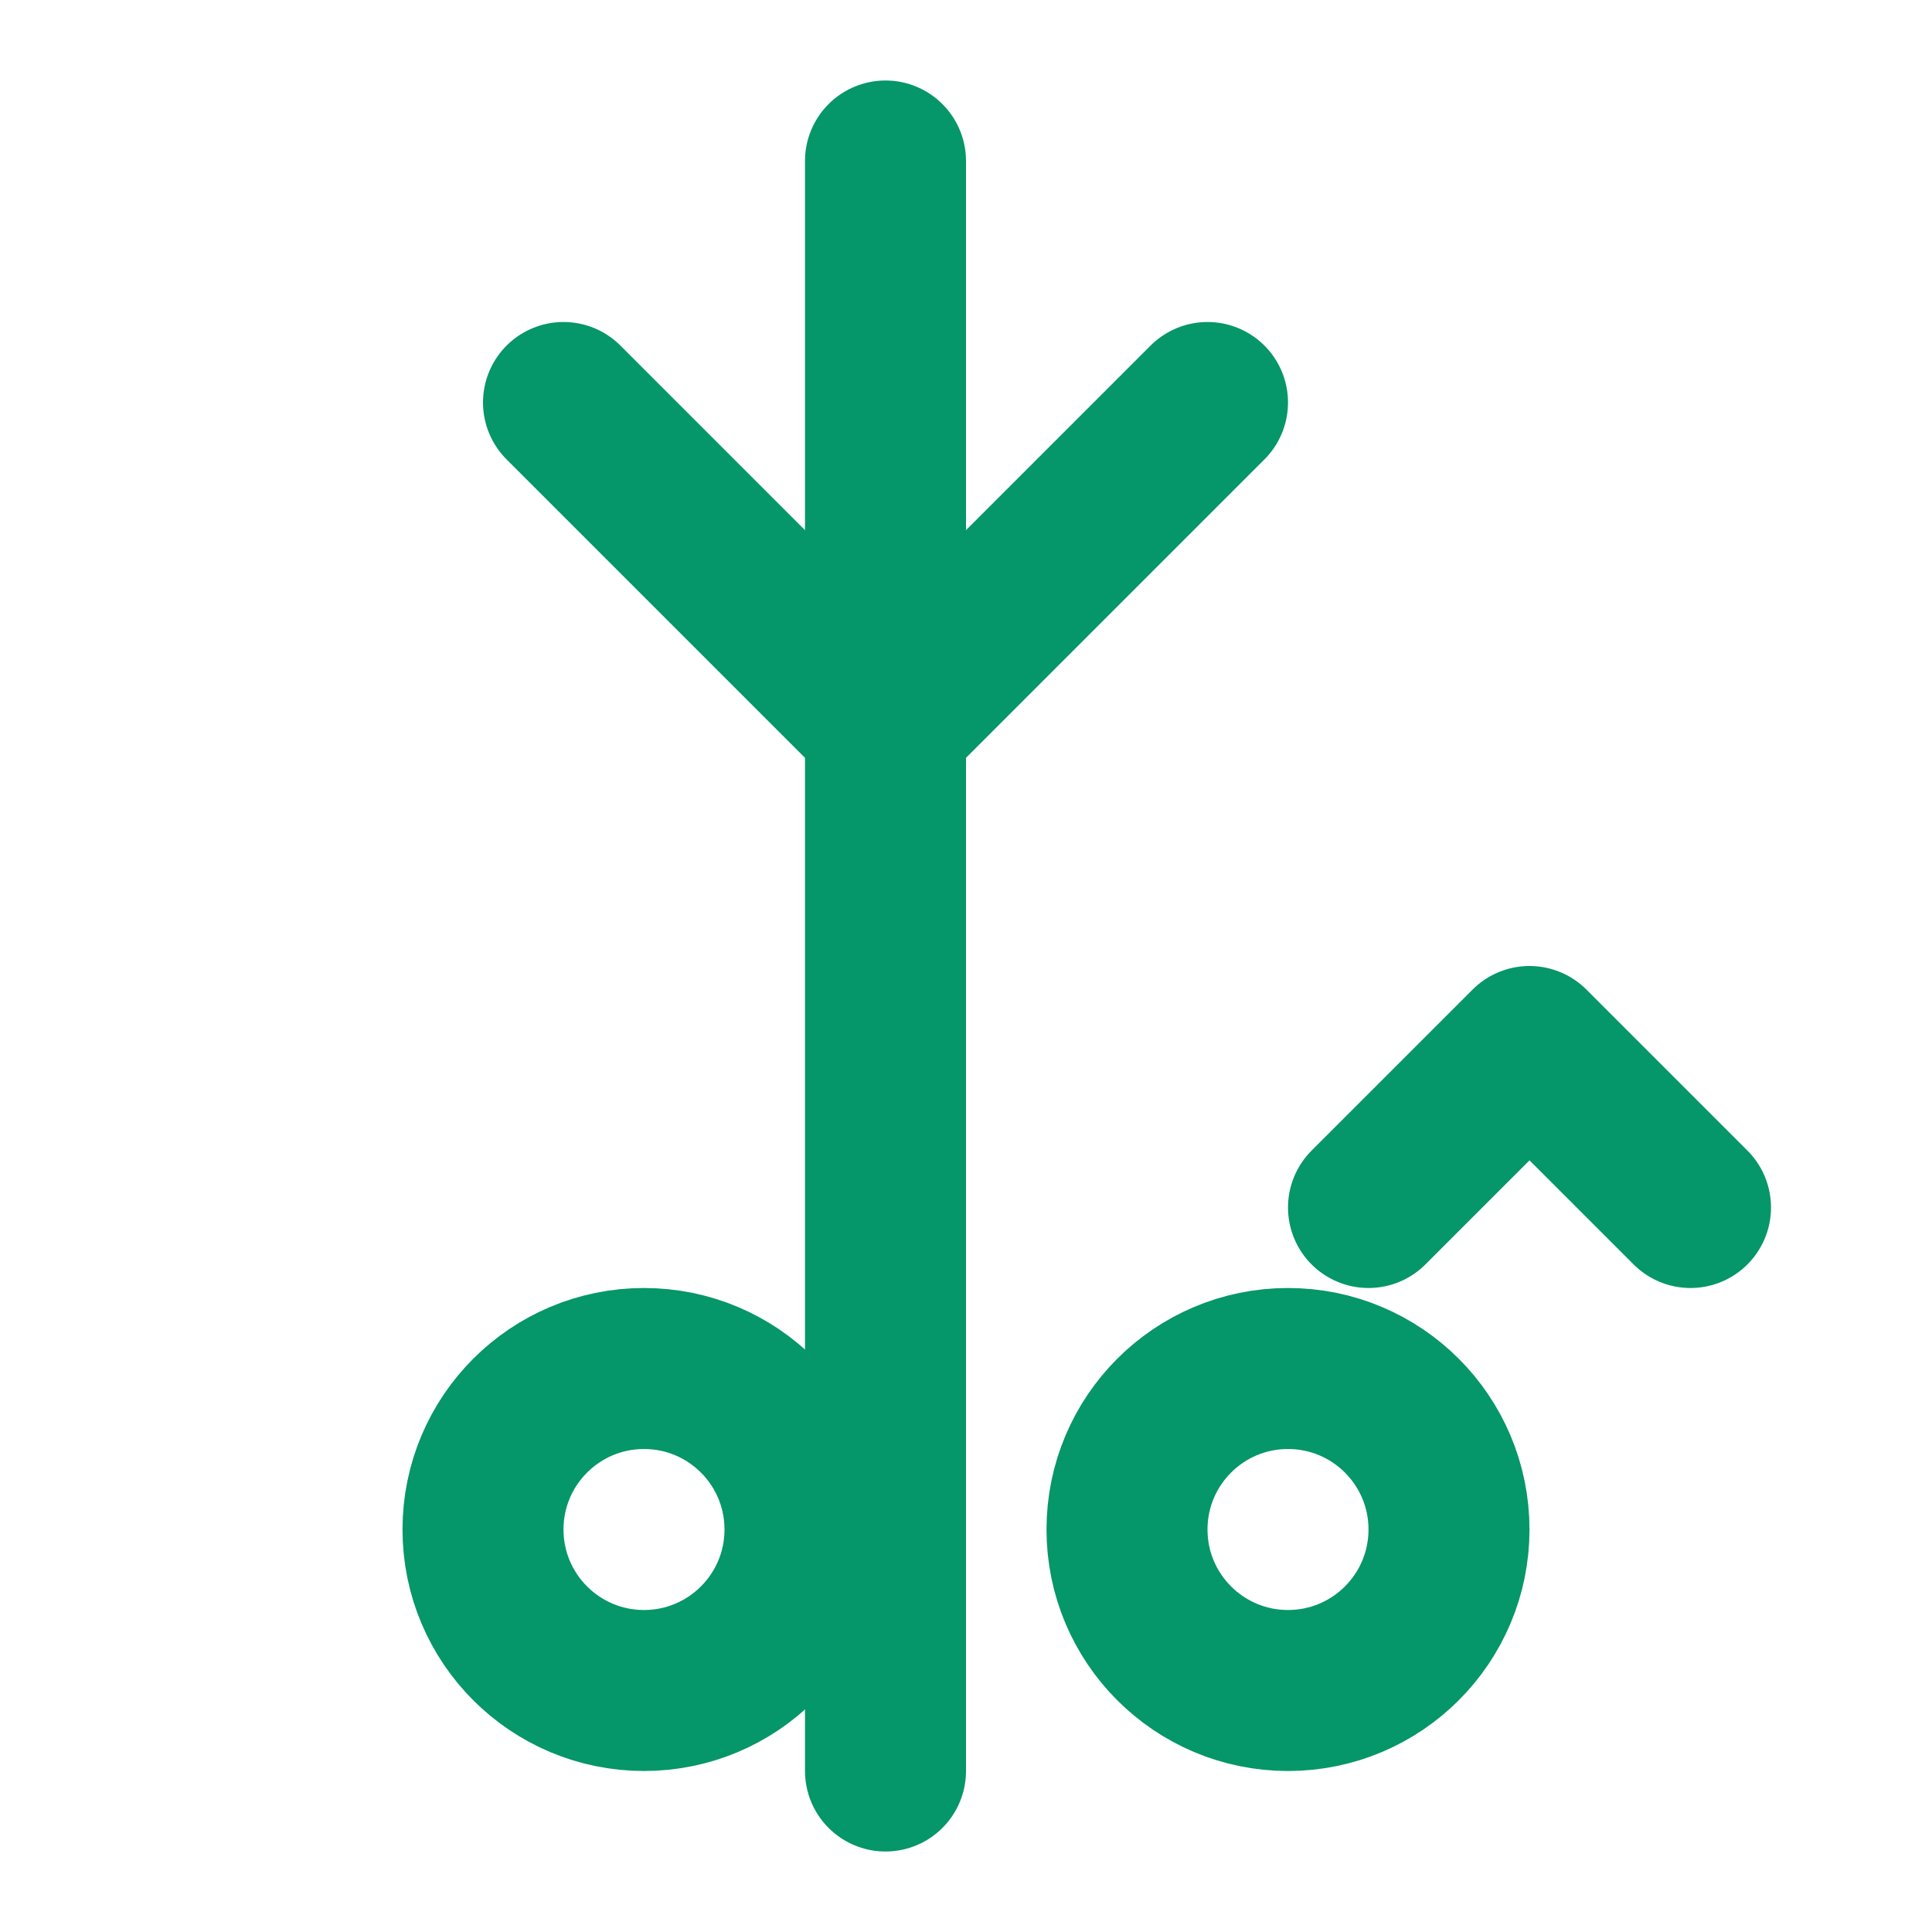
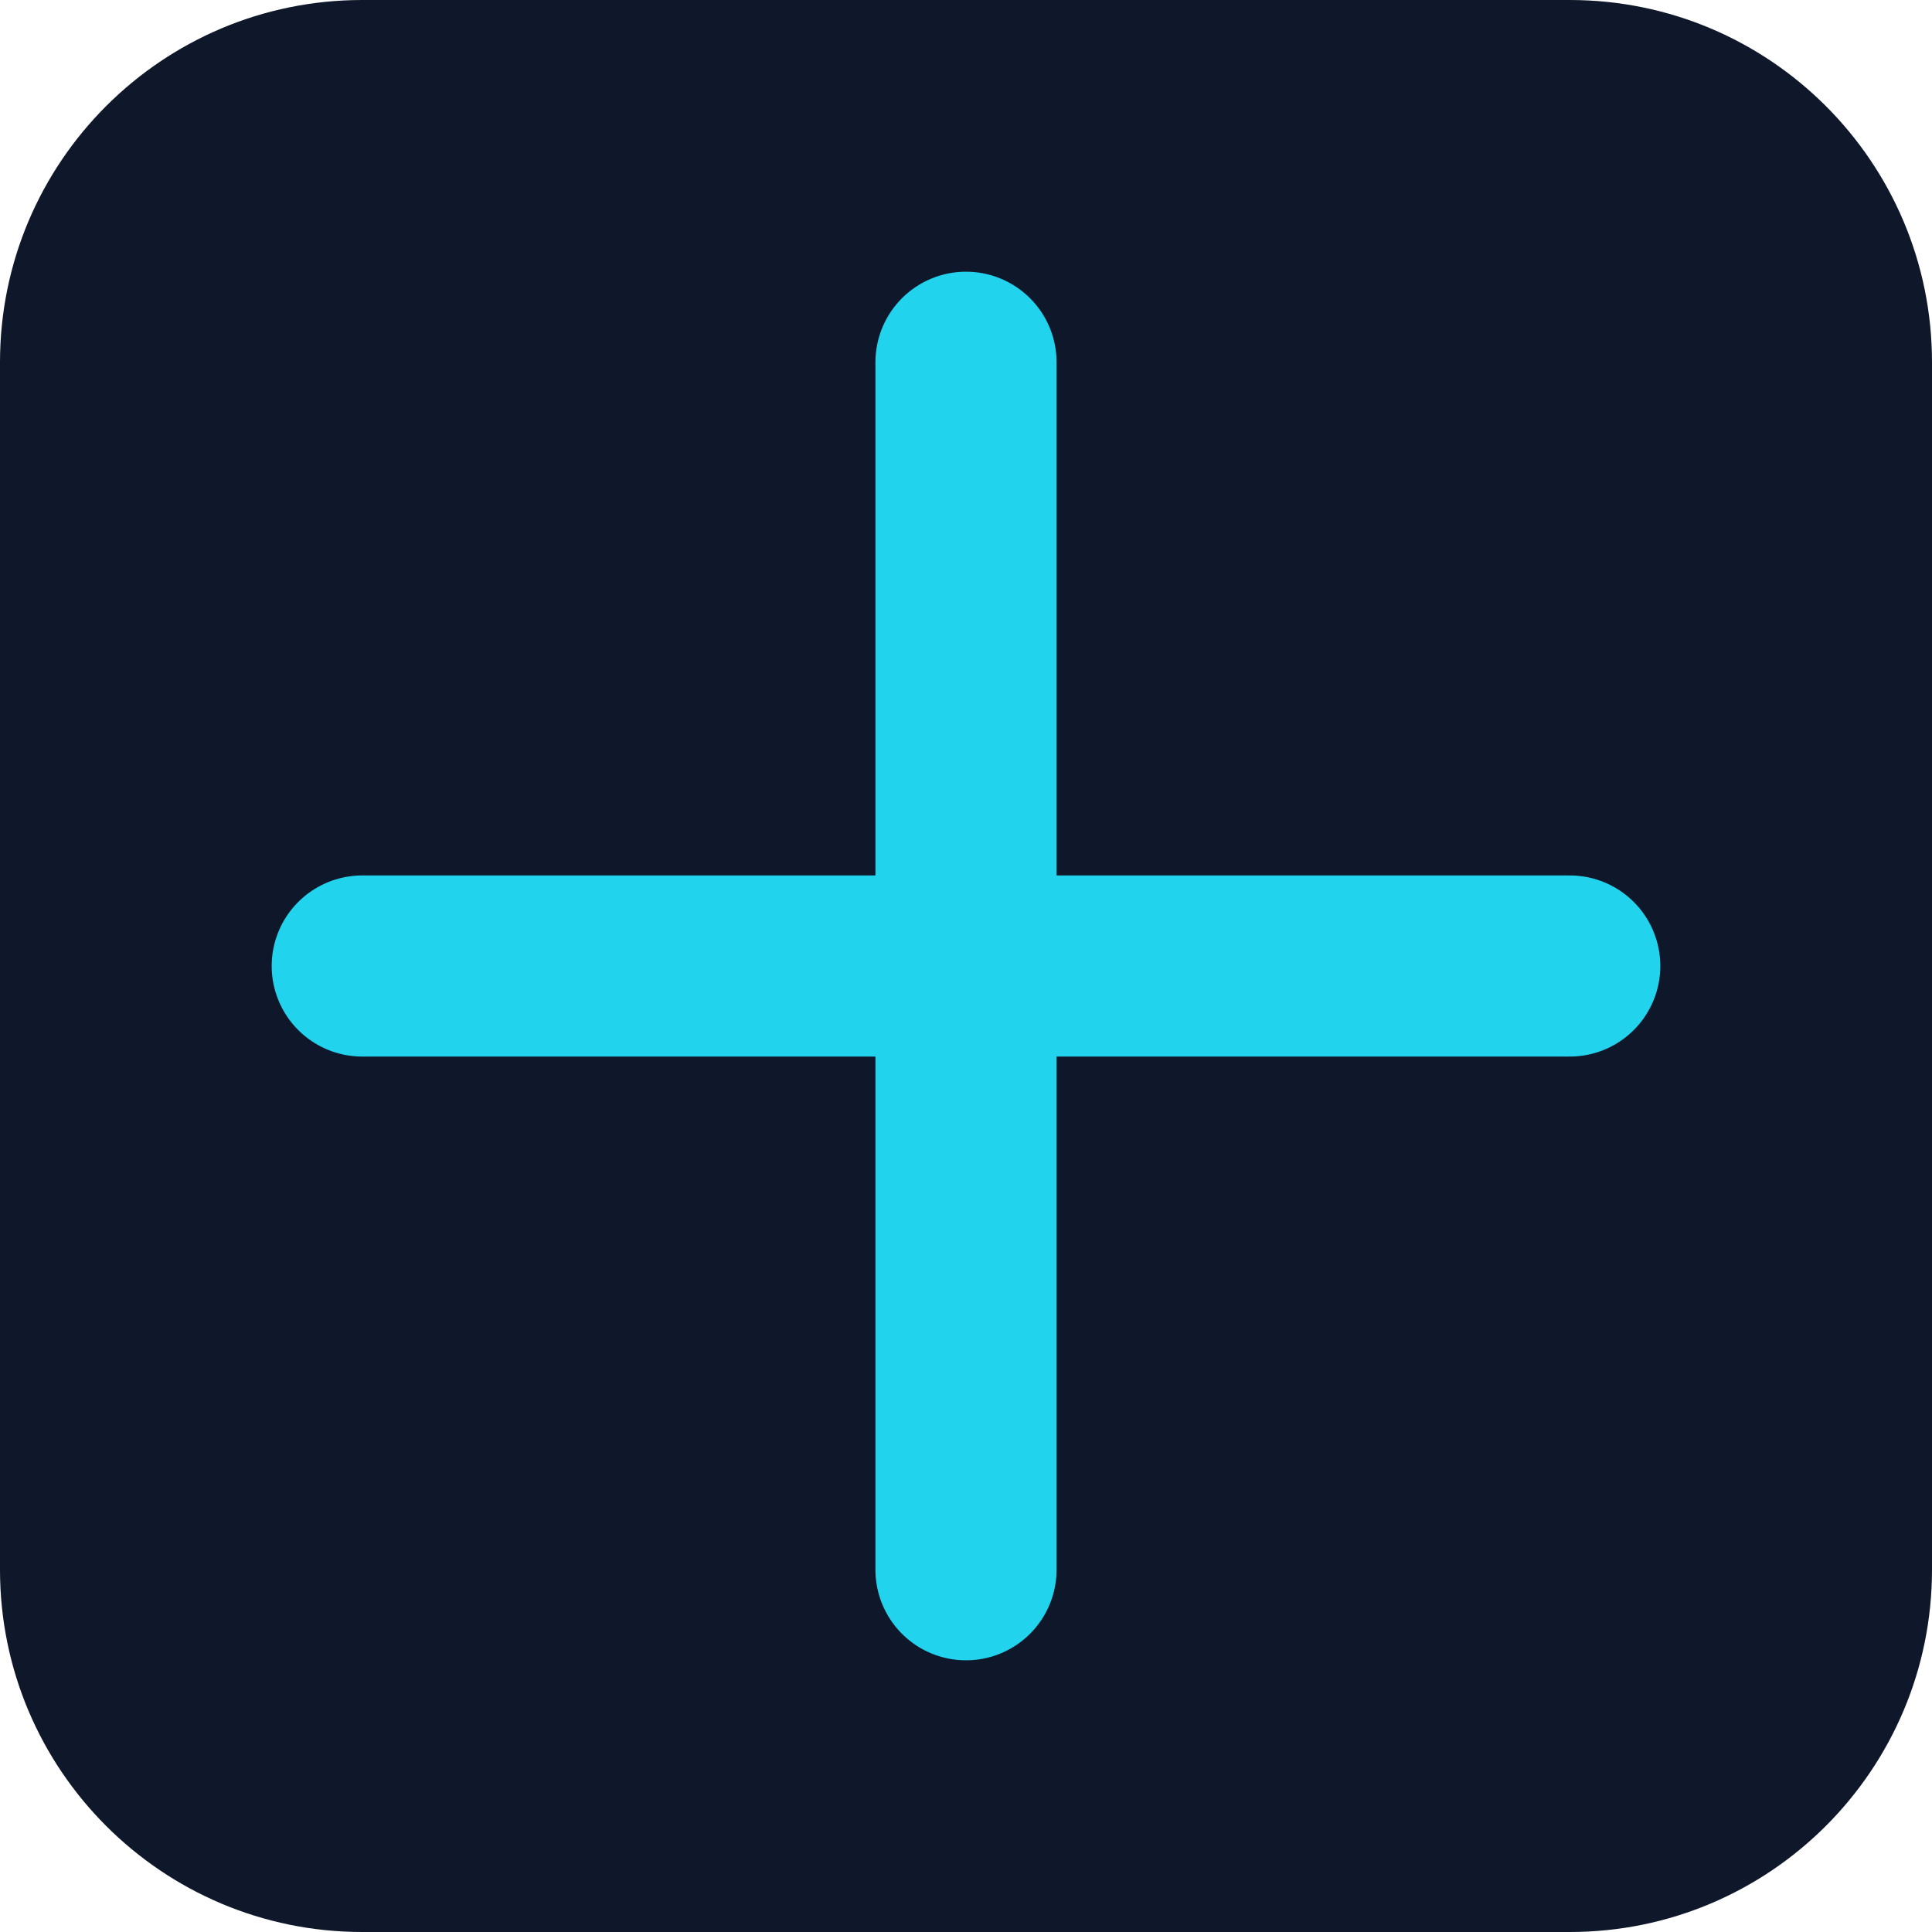
- <svg xmlns="http://www.w3.org/2000/svg" viewBox="0 0 24 24" fill="none" stroke="#059669" stroke-width="2" stroke-linecap="round" stroke-linejoin="round">
-   <path d="M11 2v20" />
-   <path d="m15 5-4 4L7 5" />
-   <path d="m21 15-2-2-2 2" />
-   <circle cx="16" cy="19" r="2" />
-   <circle cx="8" cy="19" r="2" />
+ <svg xmlns="http://www.w3.org/2000/svg" viewBox="0 0 32 32" fill="none">
+   <rect width="32" height="32" rx="6" fill="#0f172a" />
+   <path d="M16 6v20M6 16h20" stroke="#22d3ee" stroke-width="3" stroke-linecap="round" />
+   <circle cx="16" cy="16" r="2" fill="#22d3ee" />
</svg>
